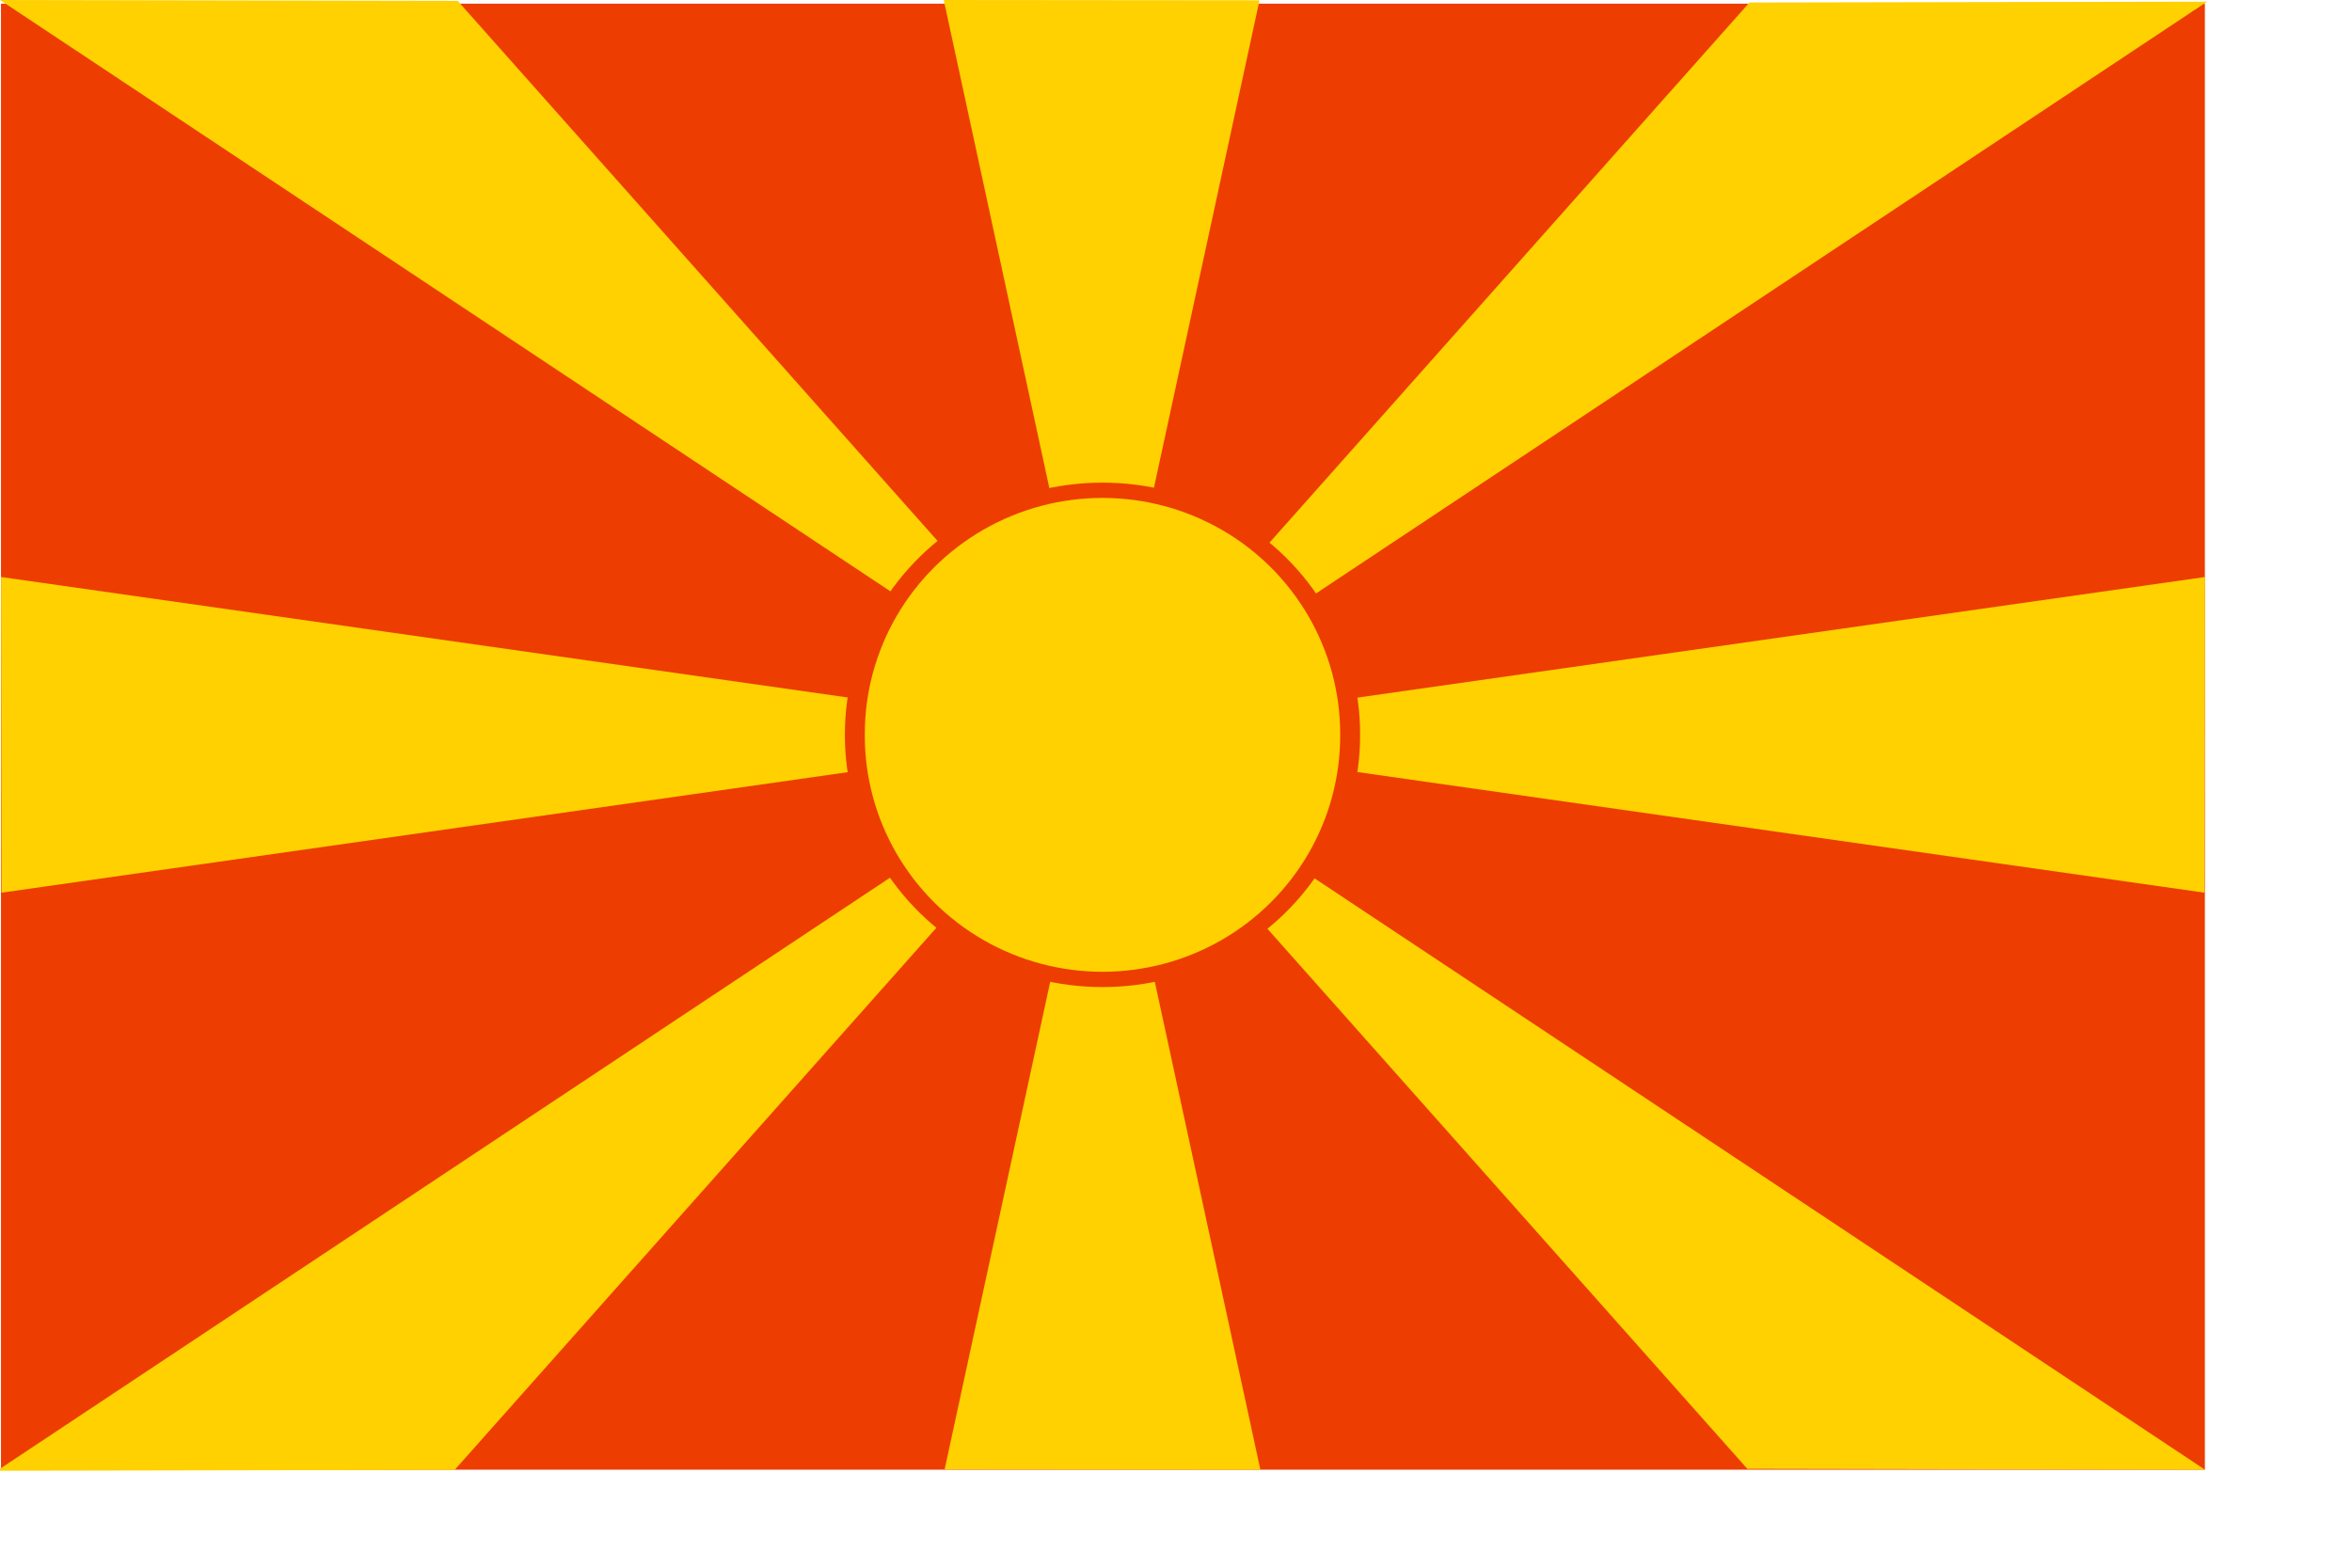
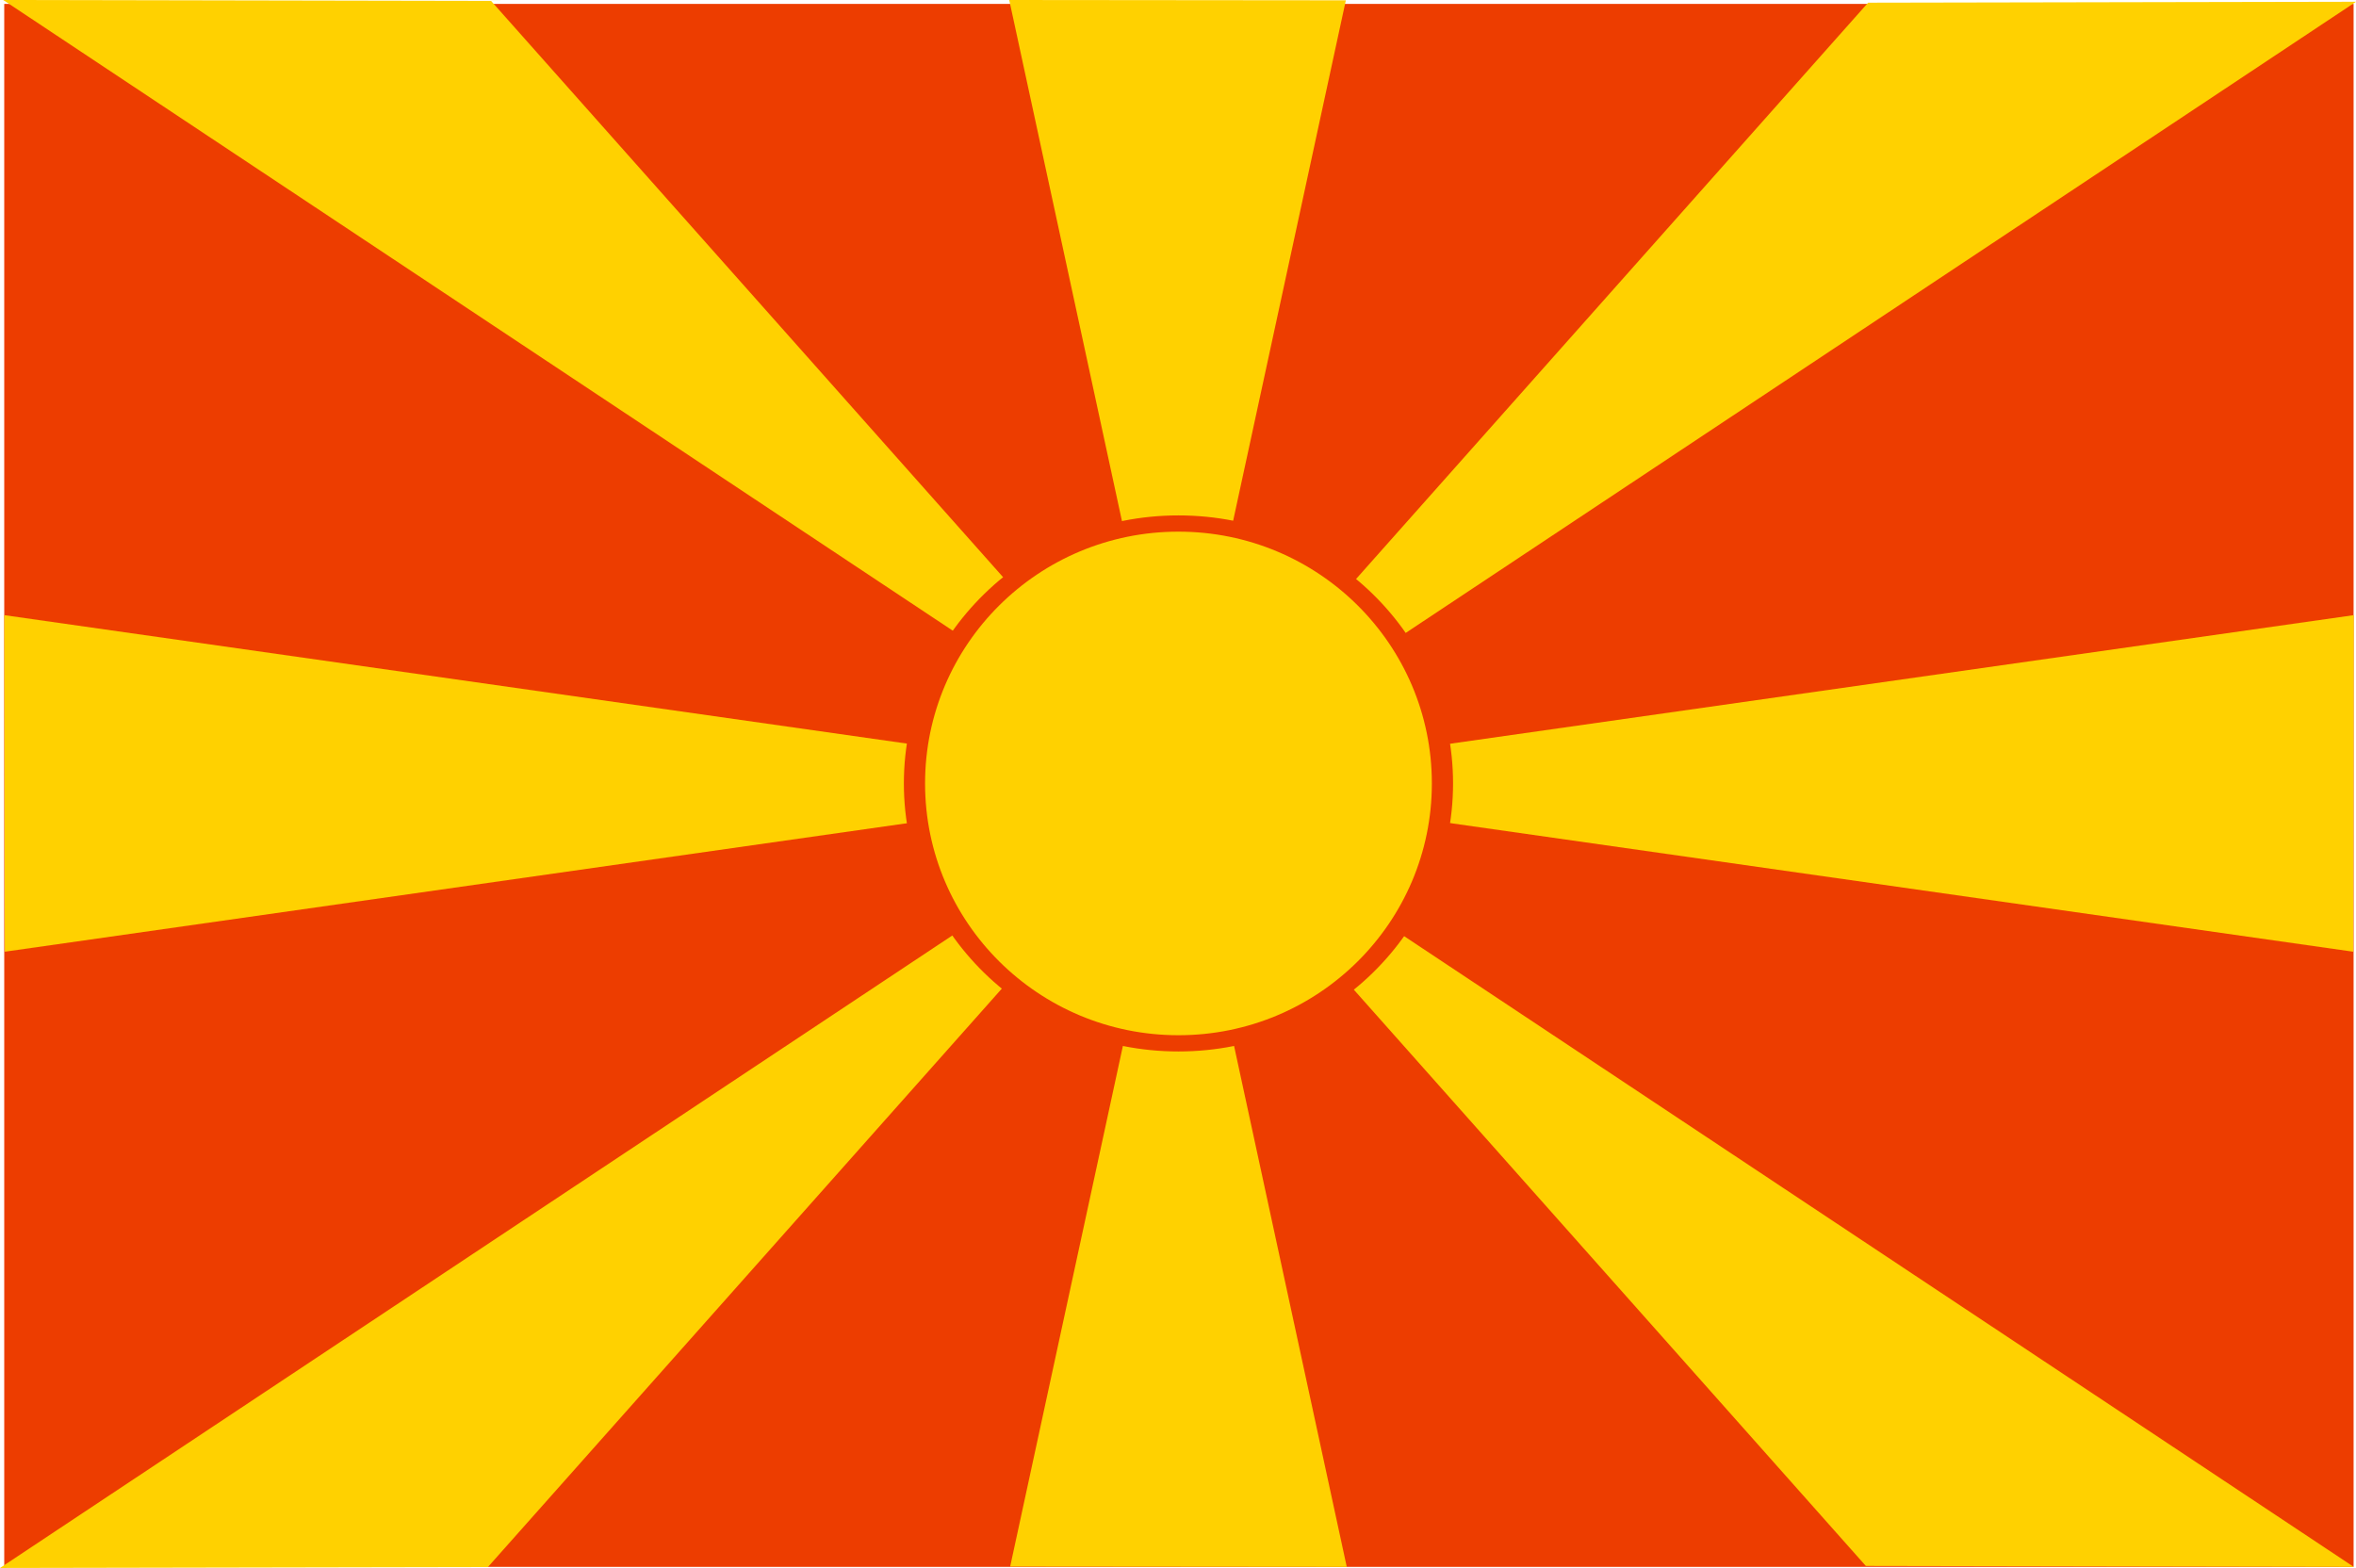
- <svg xmlns="http://www.w3.org/2000/svg" id="svg704" width="210mm" height="140mm">
+ <svg xmlns="http://www.w3.org/2000/svg" id="svg704" width="197.333mm" height="131.343mm" version="1.1">
  <defs id="defs706" />
-   <rect style="font-size:12;fill:#ed3d00;fill-rule:evenodd;stroke-width:1pt;fill-opacity:1;" id="rect707" width="743.724" height="494.824" x="0.329" y="1.239" />
-   <path style="font-size:12;fill:#ffd100;fill-rule:evenodd;stroke-width:1pt;fill-opacity:1;" d="M 1.719 193.282 L 1.87 299.837 L 374.993 246.546 L 1.719 193.282 z " id="path716" transform="matrix(1.002698,0,0,1,-1.370109,1.472)" />
-   <path style="font-size:12;fill:#ffd100;fill-rule:evenodd;stroke-width:1pt;fill-opacity:1;" d="M -1.012 496.416 L 153.437 496.123 L 375.163 246.546 L -1.012 496.416 z " id="path713" />
-   <path style="font-size:12;fill:#ffd100;fill-rule:evenodd;stroke-width:1pt;fill-opacity:1;" d="M 1.719 193.282 L 1.87 299.837 L 374.993 246.546 L 1.719 193.282 z " id="path725" transform="matrix(1.841865e-16,-0.659679,-1,-1.208509e-16,618.6067,497.1969)" />
-   <path style="font-size:12;fill:#ffd100;fill-rule:evenodd;stroke-width:1pt;fill-opacity:1;" d="M -1.012 496.416 L 153.437 496.123 L 375.163 246.546 L -1.012 496.416 z " id="path732" transform="matrix(-1,1.224606e-16,-1.224606e-16,-1,743.8008,496.9742)" />
-   <path style="font-size:12;fill:#ffd100;fill-rule:evenodd;stroke-width:1pt;fill-opacity:1;" d="M 1.719 193.282 L 1.87 299.837 L 374.993 246.546 L 1.719 193.282 z " id="path733" transform="matrix(-1.034018e-16,0.659679,1,-1.609693e-18,125.1941,-1.133972)" />
-   <path style="font-size:12;fill:#ffd100;fill-rule:evenodd;stroke-width:1pt;fill-opacity:1;" d="M -1.012 496.416 L 153.437 496.123 L 375.163 246.546 L -1.012 496.416 z " id="path738" transform="matrix(-1,0,0,1,743.0825,-0.353027)" />
-   <path style="font-size:12;fill:#ffd100;fill-rule:evenodd;stroke-width:1pt;fill-opacity:1;" d="M 1.719 193.282 L 1.87 299.837 L 374.993 246.546 L 1.719 193.282 z " id="path740" transform="matrix(-1.002698,0,0,1,745.818,1.472)" />
-   <path style="font-size:12;fill:#ffd100;fill-rule:evenodd;stroke-width:1pt;fill-opacity:1;" d="M -1.012 496.416 L 153.437 496.123 L 375.163 246.546 L -1.012 496.416 z " id="path748" transform="matrix(1,1.224606e-16,1.224606e-16,-1,1.012,496.416)" />
-   <path style="fill-rule:evenodd;stroke:none;fill:#ed3d00;fill-opacity:1;stroke-opacity:1;stroke-width:1pt;stroke-linejoin:miter;stroke-linecap:butt;" id="path741" d="M 517.419 231.144 A 97.275 99.345 0 1 0 322.87,231.144 A 97.275 99.344 0 1 0 517.419 231.144 L 420.145 231.144 z" transform="matrix(0.893617,0,0,0.854167,-3.401057,50.59569)" />
-   <path style="fill-rule:evenodd;stroke:none;fill:#ffd100;fill-opacity:1;stroke-opacity:1;stroke-width:1pt;stroke-linejoin:miter;stroke-linecap:butt;" id="path742" d="M 517.419 231.144 A 97.275 99.345 0 1 0 322.87,231.144 A 97.275 99.344 0 1 0 517.419 231.144 L 420.145 231.144 z" transform="matrix(0.824636,0,0,0.802411,25.58094,62.55877)" />
+   <rect style="font-size:12px;fill:#ed3d00;fill-opacity:1;fill-rule:evenodd;stroke-width:1pt" id="rect707" width="743.724" height="494.824" x="1.341" y="1.239" />
+   <path style="font-size:12px;fill:#ffd100;fill-opacity:1;fill-rule:evenodd;stroke-width:1.001pt" d="m 1.365,194.754 0.151,106.555 374.13,-53.291 z" id="path716" />
+   <path style="font-size:12px;fill:#ffd100;fill-opacity:1;fill-rule:evenodd;stroke-width:1pt" d="m 0,496.416 154.449,-0.293 221.726,-249.577 z" id="path713" />
+   <path style="font-size:12px;fill:#ffd100;fill-opacity:1;fill-rule:evenodd;stroke-width:0.812pt" d="m 426.337,496.063 -106.555,-0.1 53.291,-246.141 z" id="path725" />
+   <path style="font-size:12px;fill:#ffd100;fill-opacity:1;fill-rule:evenodd;stroke-width:1pt" d="m 745.825,0.558 -154.449,0.293 L 369.65,250.428 Z" id="path732" />
+   <path style="font-size:12px;fill:#ffd100;fill-opacity:1;fill-rule:evenodd;stroke-width:0.812pt" d="M 319.488,0 426.043,0.1 372.752,246.241 Z" id="path733" />
+   <path style="font-size:12px;fill:#ffd100;fill-opacity:1;fill-rule:evenodd;stroke-width:1pt" d="M 745.106,496.063 590.658,495.77 368.932,246.193 Z" id="path738" />
+   <path style="font-size:12px;fill:#ffd100;fill-opacity:1;fill-rule:evenodd;stroke-width:1.001pt" d="m 745.106,194.754 -0.151,106.555 -374.13,-53.291 z" id="path740" />
+   <path style="font-size:12px;fill:#ffd100;fill-opacity:1;fill-rule:evenodd;stroke-width:1pt" d="M 1.012,2.337974e-5 155.461,0.293 377.187,249.87 Z" id="path748" />
+   <ellipse style="fill:#ed3d00;fill-opacity:1;fill-rule:evenodd;stroke:none;stroke-width:0.874pt;stroke-linecap:butt;stroke-linejoin:miter;stroke-opacity:1" id="path741" cx="373.059" cy="248.032" rx="86.926" ry="84.857" />
+   <ellipse style="fill:#ffd100;fill-opacity:1;fill-rule:evenodd;stroke:none;stroke-width:0.813pt;stroke-linecap:butt;stroke-linejoin:miter;stroke-opacity:1" id="path742" cx="373.059" cy="248.032" rx="80.216" ry="79.715" />
</svg>
